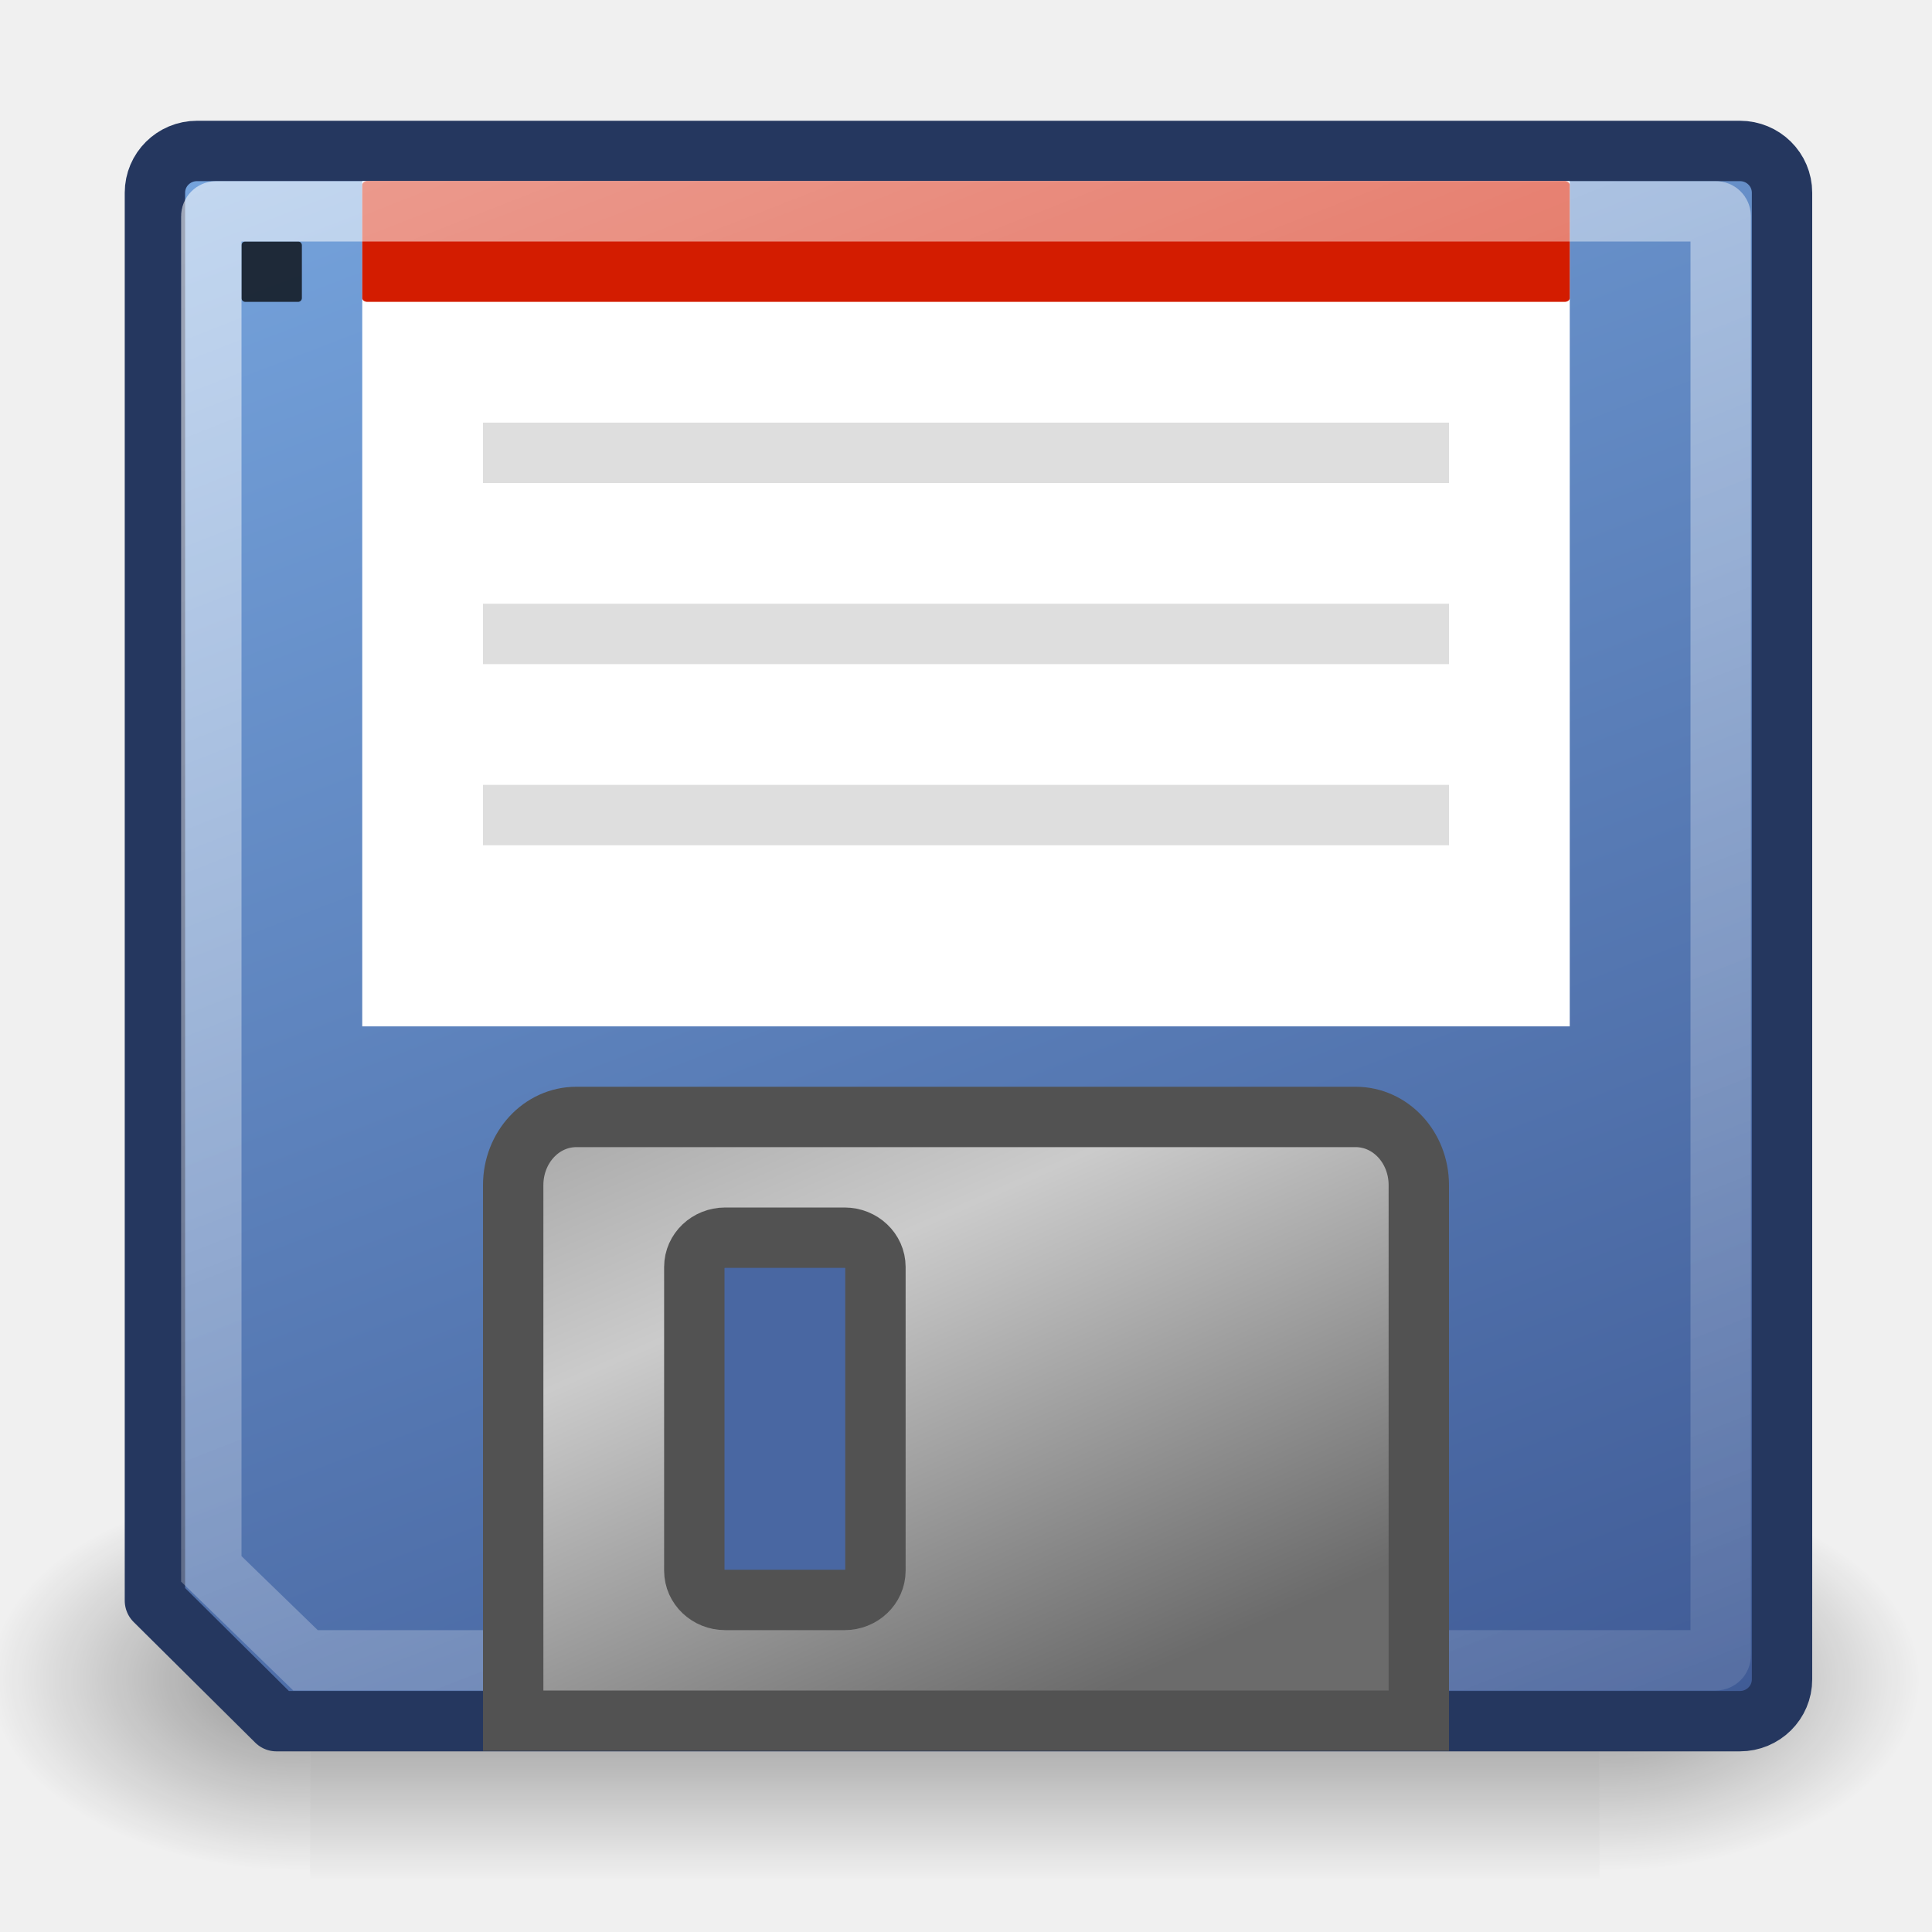
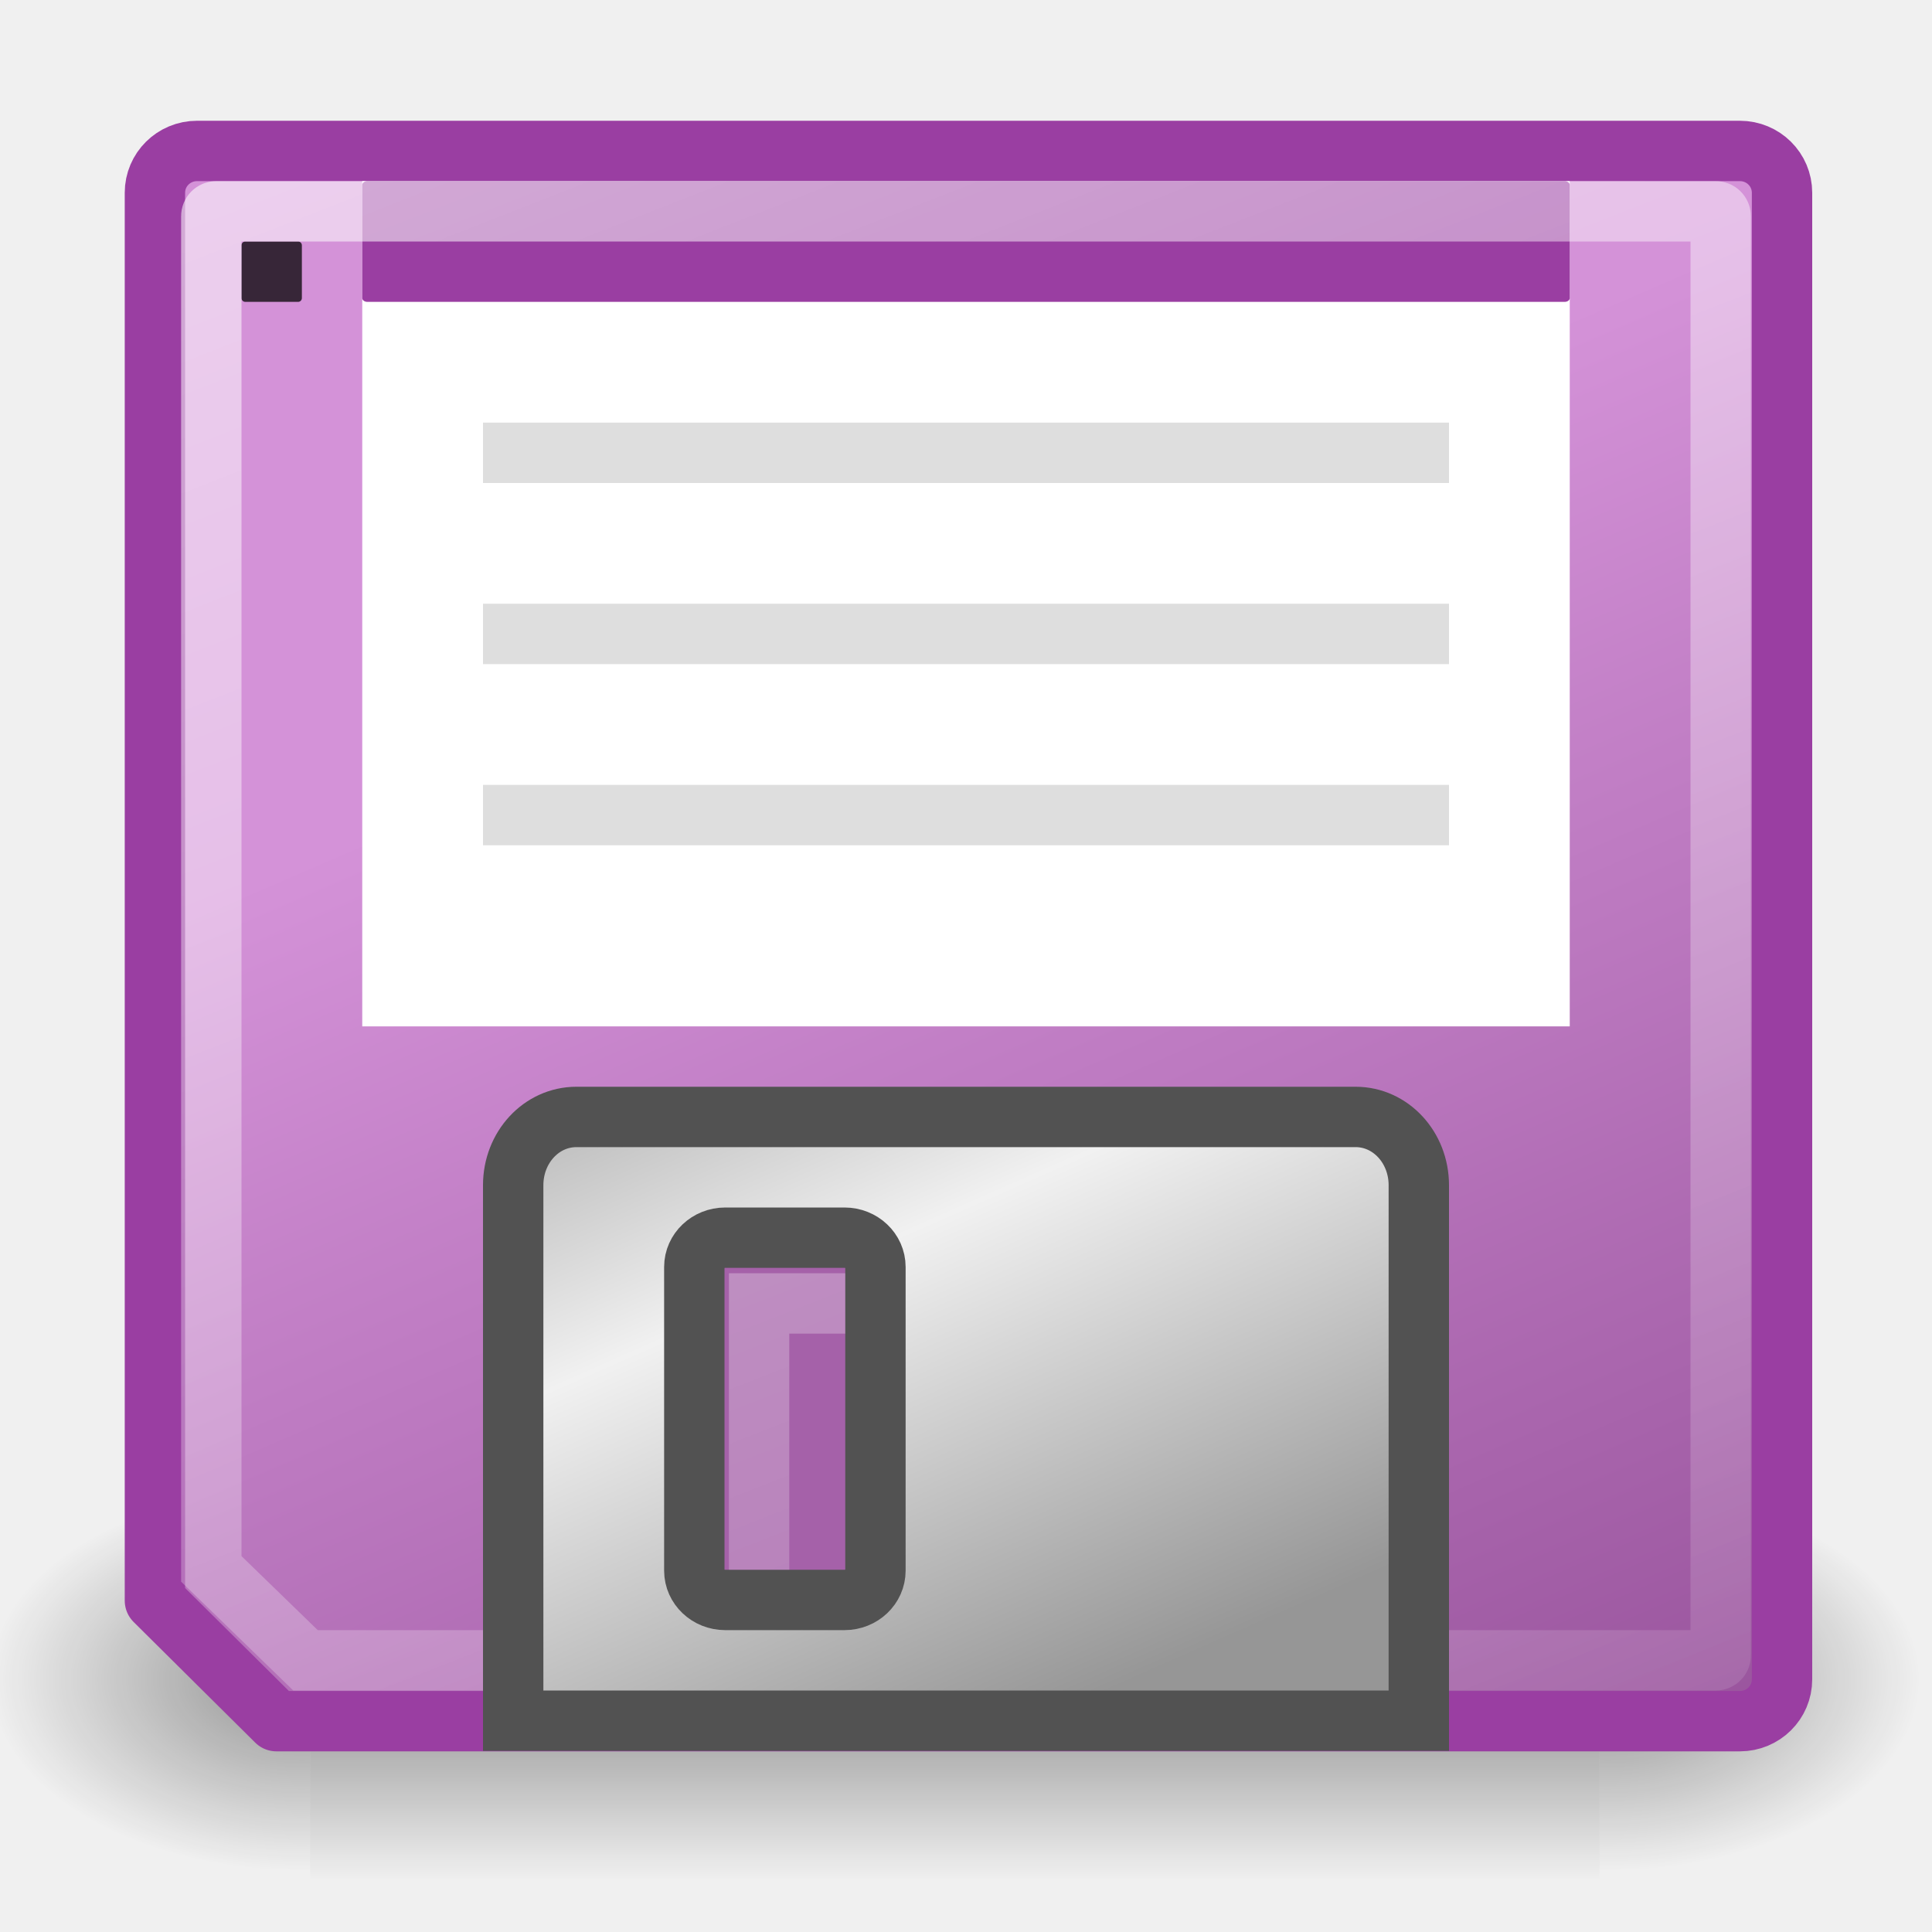
<svg xmlns="http://www.w3.org/2000/svg" xmlns:xlink="http://www.w3.org/1999/xlink" width="32" height="32" id="svg2" version="1.0">
  <defs id="defs4">
    <radialGradient r="117.143" fy="486.648" fx="605.714" cy="486.648" cx="605.714" gradientTransform="matrix(-2.774389,0,0,1.969706,112.7623,-872.8854)" gradientUnits="userSpaceOnUse" id="radialGradient1926" xlink:href="#linearGradient5060" />
    <radialGradient r="117.143" fy="486.648" fx="605.714" cy="486.648" cx="605.714" gradientTransform="matrix(2.774389,0,0,1.969706,-1891.633,-872.8854)" gradientUnits="userSpaceOnUse" id="radialGradient1924" xlink:href="#linearGradient5060" />
    <linearGradient y2="609.505" x2="302.857" y1="366.648" x1="302.857" gradientTransform="matrix(2.774389,0,0,1.969706,-1892.179,-872.8854)" gradientUnits="userSpaceOnUse" id="linearGradient1922" xlink:href="#linearGradient5048" />
    <linearGradient id="linearGradient2263">
-       <stop id="stop2265" offset="0" style="stop-color:#1e2d69;stop-opacity:1;" />
-       <stop id="stop2267" offset="1" style="stop-color:#78a7e0;stop-opacity:1;" />
+       <stop id="stop2265" offset="0" style="stop-color:#651e69;stop-opacity:1;" />
+       <stop id="stop2267" offset="1" style="stop-color:#d492d8;stop-opacity:1;" />
    </linearGradient>
    <linearGradient id="linearGradient2277">
      <stop id="stop2279" offset="0" style="stop-color:#ffffff;stop-opacity:1;" />
      <stop id="stop2281" offset="1" style="stop-color:#ffffff;stop-opacity:0;" />
    </linearGradient>
    <linearGradient id="linearGradient2350">
      <stop style="stop-color:#858585;stop-opacity:1;" offset="0" id="stop2352" />
-       <stop id="stop2356" offset="0.5" style="stop-color:#cbcbcb;stop-opacity:1;" />
-       <stop style="stop-color:#6b6b6b;stop-opacity:1;" offset="1" id="stop2354" />
+       <stop id="stop2356" offset="0.5" style="stop-color:#f1f1f1;stop-opacity:1;" />
+       <stop style="stop-color:#969696;stop-opacity:1;" offset="1" id="stop2354" />
    </linearGradient>
    <linearGradient id="linearGradient5048">
      <stop id="stop5050" offset="0" style="stop-color:black;stop-opacity:0;" />
      <stop style="stop-color:black;stop-opacity:1;" offset="0.5" id="stop5056" />
      <stop id="stop5052" offset="1" style="stop-color:black;stop-opacity:0;" />
    </linearGradient>
    <linearGradient id="linearGradient5060">
      <stop id="stop5062" offset="0" style="stop-color:black;stop-opacity:1;" />
      <stop id="stop5064" offset="1" style="stop-color:black;stop-opacity:0;" />
    </linearGradient>
    <linearGradient xlink:href="#linearGradient2350" id="linearGradient1979" gradientUnits="userSpaceOnUse" gradientTransform="matrix(0.697675,0,0,0.753455,-0.569773,-4.433297)" x1="20.125" y1="21.844" x2="28.562" y2="42.469" />
    <linearGradient xlink:href="#linearGradient2277" id="linearGradient1982" gradientUnits="userSpaceOnUse" gradientTransform="matrix(0.631349,0,0,0.727066,1.032317,-1.224908)" x1="13.784" y1="-0.997" x2="33.075" y2="55.702" />
-     <linearGradient xlink:href="#linearGradient2263" id="linearGradient1991" gradientUnits="userSpaceOnUse" gradientTransform="matrix(0.641673,0,0,0.743096,0.640885,-1.958578)" x1="40.885" y1="71.869" x2="16.88" y2="-0.389" />
+     <linearGradient xlink:href="#linearGradient2263" id="linearGradient1991" gradientUnits="userSpaceOnUse" gradientTransform="matrix(0.641673,0,0,0.743096,0.640885,-1.958578)" x1="40.885" y1="71.869" x2="20.289" y2="16.766" />
  </defs>
  <g id="layer1">
    <g transform="matrix(1.594224e-2,0,0,1.377083e-2,29.99476,26.63354)" id="g6707">
      <rect style="opacity:0.402;color:black;fill:url(#linearGradient1922);fill-opacity:1;fill-rule:nonzero;stroke:none;stroke-width:1;stroke-linecap:round;stroke-linejoin:miter;marker:none;marker-start:none;marker-mid:none;marker-end:none;stroke-miterlimit:4;stroke-dasharray:none;stroke-dashoffset:0;stroke-opacity:1;visibility:visible;display:inline;overflow:visible" id="rect6709" width="1339.633" height="478.357" x="-1559.252" y="-150.697" />
      <path style="opacity:0.402;color:black;fill:url(#radialGradient1924);fill-opacity:1;fill-rule:nonzero;stroke:none;stroke-width:1;stroke-linecap:round;stroke-linejoin:miter;marker:none;marker-start:none;marker-mid:none;marker-end:none;stroke-miterlimit:4;stroke-dasharray:none;stroke-dashoffset:0;stroke-opacity:1;visibility:visible;display:inline;overflow:visible" d="M -219.619,-150.68 C -219.619,-150.68 -219.619,327.65 -219.619,327.65 C -76.745,328.551 125.781,220.481 125.781,88.454 C 125.781,-43.572 -33.655,-150.68 -219.619,-150.68 z " id="path6711" />
      <path id="path6713" d="M -1559.252,-150.68 C -1559.252,-150.68 -1559.252,327.65 -1559.252,327.65 C -1702.127,328.551 -1904.652,220.481 -1904.652,88.454 C -1904.652,-43.572 -1745.216,-150.68 -1559.252,-150.68 z " style="opacity:0.402;color:black;fill:url(#radialGradient1926);fill-opacity:1;fill-rule:nonzero;stroke:none;stroke-width:1;stroke-linecap:round;stroke-linejoin:miter;marker:none;marker-start:none;marker-mid:none;marker-end:none;stroke-miterlimit:4;stroke-dasharray:none;stroke-dashoffset:0;stroke-opacity:1;visibility:visible;display:inline;overflow:visible" />
    </g>
-     <path style="fill:url(#linearGradient1991);fill-opacity:1;stroke:#25375f;stroke-width:1;stroke-linecap:round;stroke-linejoin:round;stroke-miterlimit:4;stroke-dashoffset:0;stroke-opacity:1" d="M 3.265,2.5 L 28.817,2.5 C 29.204,2.5 29.516,2.809 29.516,3.193 L 29.516,27.815 C 29.516,28.199 29.204,28.508 28.817,28.508 L 4.579,28.508 C 4.579,28.508 2.566,26.511 2.566,26.511 L 2.566,3.193 C 2.566,2.809 2.878,2.5 3.265,2.5 z " id="rect2259" />
+     <path style="fill:url(#linearGradient1991);fill-opacity:1;stroke:#9a3ea2;stroke-width:1;stroke-linecap:round;stroke-linejoin:round;stroke-miterlimit:4;stroke-dashoffset:0;stroke-opacity:1" d="M 3.265,2.5 L 28.817,2.5 C 29.204,2.5 29.516,2.809 29.516,3.193 L 29.516,27.815 C 29.516,28.199 29.204,28.508 28.817,28.508 L 4.579,28.508 C 4.579,28.508 2.566,26.511 2.566,26.511 L 2.566,3.193 C 2.566,2.809 2.878,2.5 3.265,2.5 z " id="rect2259" />
    <rect style="fill:white;fill-opacity:1;stroke:none;stroke-width:1;stroke-linecap:butt;stroke-linejoin:miter;stroke-miterlimit:4;stroke-dasharray:none;stroke-dashoffset:0;stroke-opacity:1" id="rect2328" width="20" height="14" x="6" y="3" />
-     <rect ry="0.063" rx="0.084" y="3" x="6" height="2" width="20" id="rect2330" style="fill:#d31c00;fill-opacity:1;stroke:none;stroke-width:1;stroke-linecap:butt;stroke-linejoin:miter;stroke-miterlimit:4;stroke-dasharray:none;stroke-dashoffset:0;stroke-opacity:1" />
+     <rect ry="0.063" rx="0.084" y="3" x="6" height="2" width="20" id="rect2330" style="fill:#9a3ea2;fill-opacity:1;stroke:none;stroke-width:1;stroke-linecap:butt;stroke-linejoin:miter;stroke-miterlimit:4;stroke-dasharray:none;stroke-dashoffset:0;stroke-opacity:1" />
    <rect style="opacity:0.739;fill:black;fill-opacity:1;stroke:none;stroke-width:1;stroke-linecap:butt;stroke-linejoin:miter;stroke-miterlimit:4;stroke-dasharray:none;stroke-dashoffset:0;stroke-opacity:1" id="rect2332" width="1" height="1" x="4" y="4" rx="0.063" ry="0.063" />
    <path style="opacity:0.131;fill:black;fill-opacity:1;stroke:black;stroke-width:1;stroke-linecap:square;stroke-linejoin:miter;stroke-miterlimit:4;stroke-dasharray:none;stroke-dashoffset:0;stroke-opacity:1" d="M 8.5,7.5 L 23.5,7.5" id="path2334" />
    <path id="path2336" d="M 8.5,10.5 L 23.5,10.5" style="opacity:0.131;fill:black;fill-opacity:1;stroke:black;stroke-width:1;stroke-linecap:square;stroke-linejoin:miter;stroke-miterlimit:4;stroke-dasharray:none;stroke-dashoffset:0;stroke-opacity:1" />
    <path style="opacity:0.131;fill:black;fill-opacity:1;stroke:black;stroke-width:1;stroke-linecap:square;stroke-linejoin:miter;stroke-miterlimit:4;stroke-dasharray:none;stroke-dashoffset:0;stroke-opacity:1" d="M 8.5,13.5 L 23.5,13.5" id="path2338" />
    <path style="opacity:0.597;fill:none;fill-opacity:1;stroke:url(#linearGradient1982);stroke-width:1;stroke-linecap:round;stroke-linejoin:miter;stroke-miterlimit:4;stroke-dashoffset:0;stroke-opacity:1" d="M 3.581,3.5 L 28.419,3.5 C 28.464,3.5 28.5,3.536 28.5,3.58 L 28.5,27.42 C 28.5,27.464 28.464,27.5 28.419,27.5 L 5.06,27.5 C 5.06,27.5 3.5,25.986 3.5,25.986 L 3.5,3.58 C 3.5,3.536 3.536,3.5 3.581,3.5 z " id="rect2273" />
    <path style="fill:url(#linearGradient1979);fill-opacity:1;stroke:#525252;stroke-width:1;stroke-linecap:butt;stroke-linejoin:miter;stroke-miterlimit:4;stroke-dashoffset:0;stroke-opacity:1" d="M 9.547,18.5 L 22.453,18.5 C 23.033,18.5 23.5,19.004 23.5,19.631 L 23.5,28.5 C 23.5,28.5 8.5,28.5 8.5,28.5 L 8.5,19.631 C 8.5,19.004 8.967,18.5 9.547,18.5 z " id="rect2340" />
-     <rect style="fill:#4967a2;fill-opacity:1;stroke:#525252;stroke-width:1;stroke-linecap:butt;stroke-linejoin:miter;stroke-miterlimit:4;stroke-dasharray:none;stroke-dashoffset:0;stroke-opacity:1" id="rect2359" width="3" height="6" x="11.5" y="20.5" rx="0.512" ry="0.485" />
+     <rect style="fill:#a561a9;fill-opacity:1;stroke:#525252;stroke-width:1;stroke-linecap:butt;stroke-linejoin:miter;stroke-miterlimit:4;stroke-dasharray:none;stroke-dashoffset:0;stroke-opacity:1" id="rect2359" width="3" height="6" x="11.5" y="20.5" rx="0.512" ry="0.485" />
+     <path style="opacity:0.597;fill:none;fill-opacity:1;stroke:url(#linearGradient1982);stroke-linejoin:miter;stroke-opacity:1;paint-order:markers fill stroke;font-variation-settings:normal;stroke-width:1;stroke-linecap:butt;stroke-miterlimit:4;stroke-dasharray:none;stroke-dashoffset:0;stop-color:#000000;stop-opacity:1" d="M 14,21.589 H 12.573 V 26" id="path1" />
  </g>
</svg>
